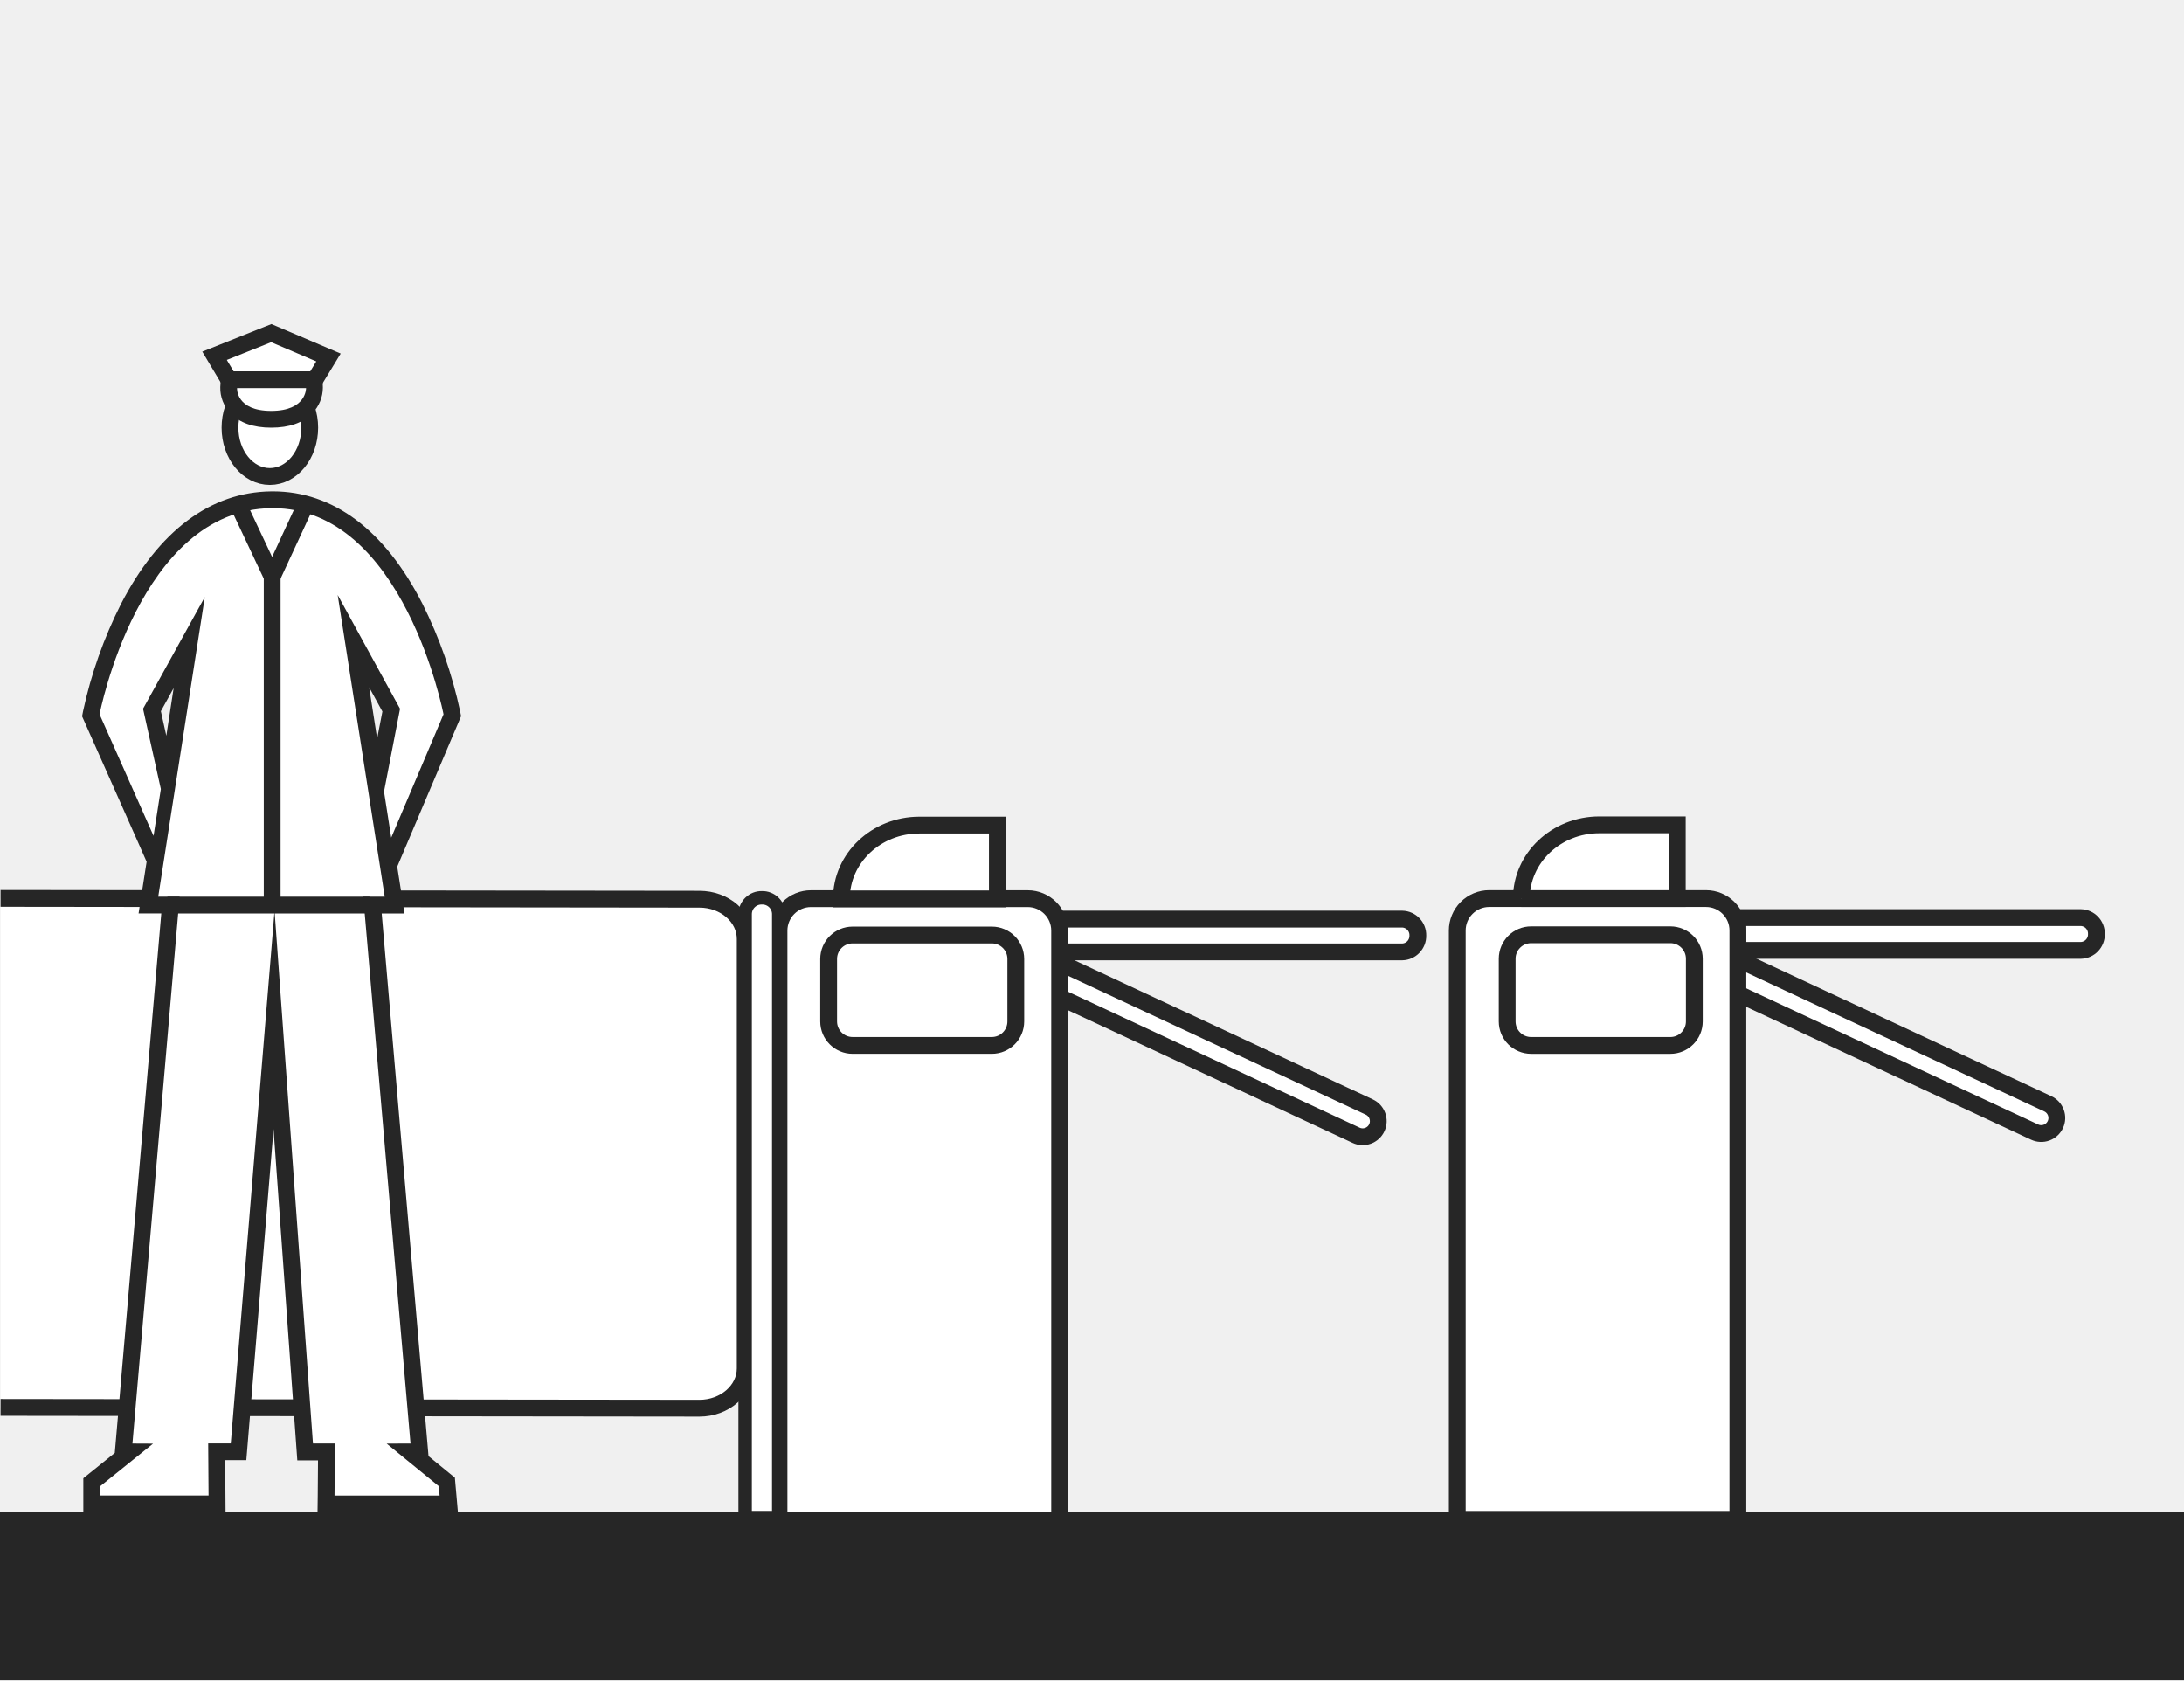
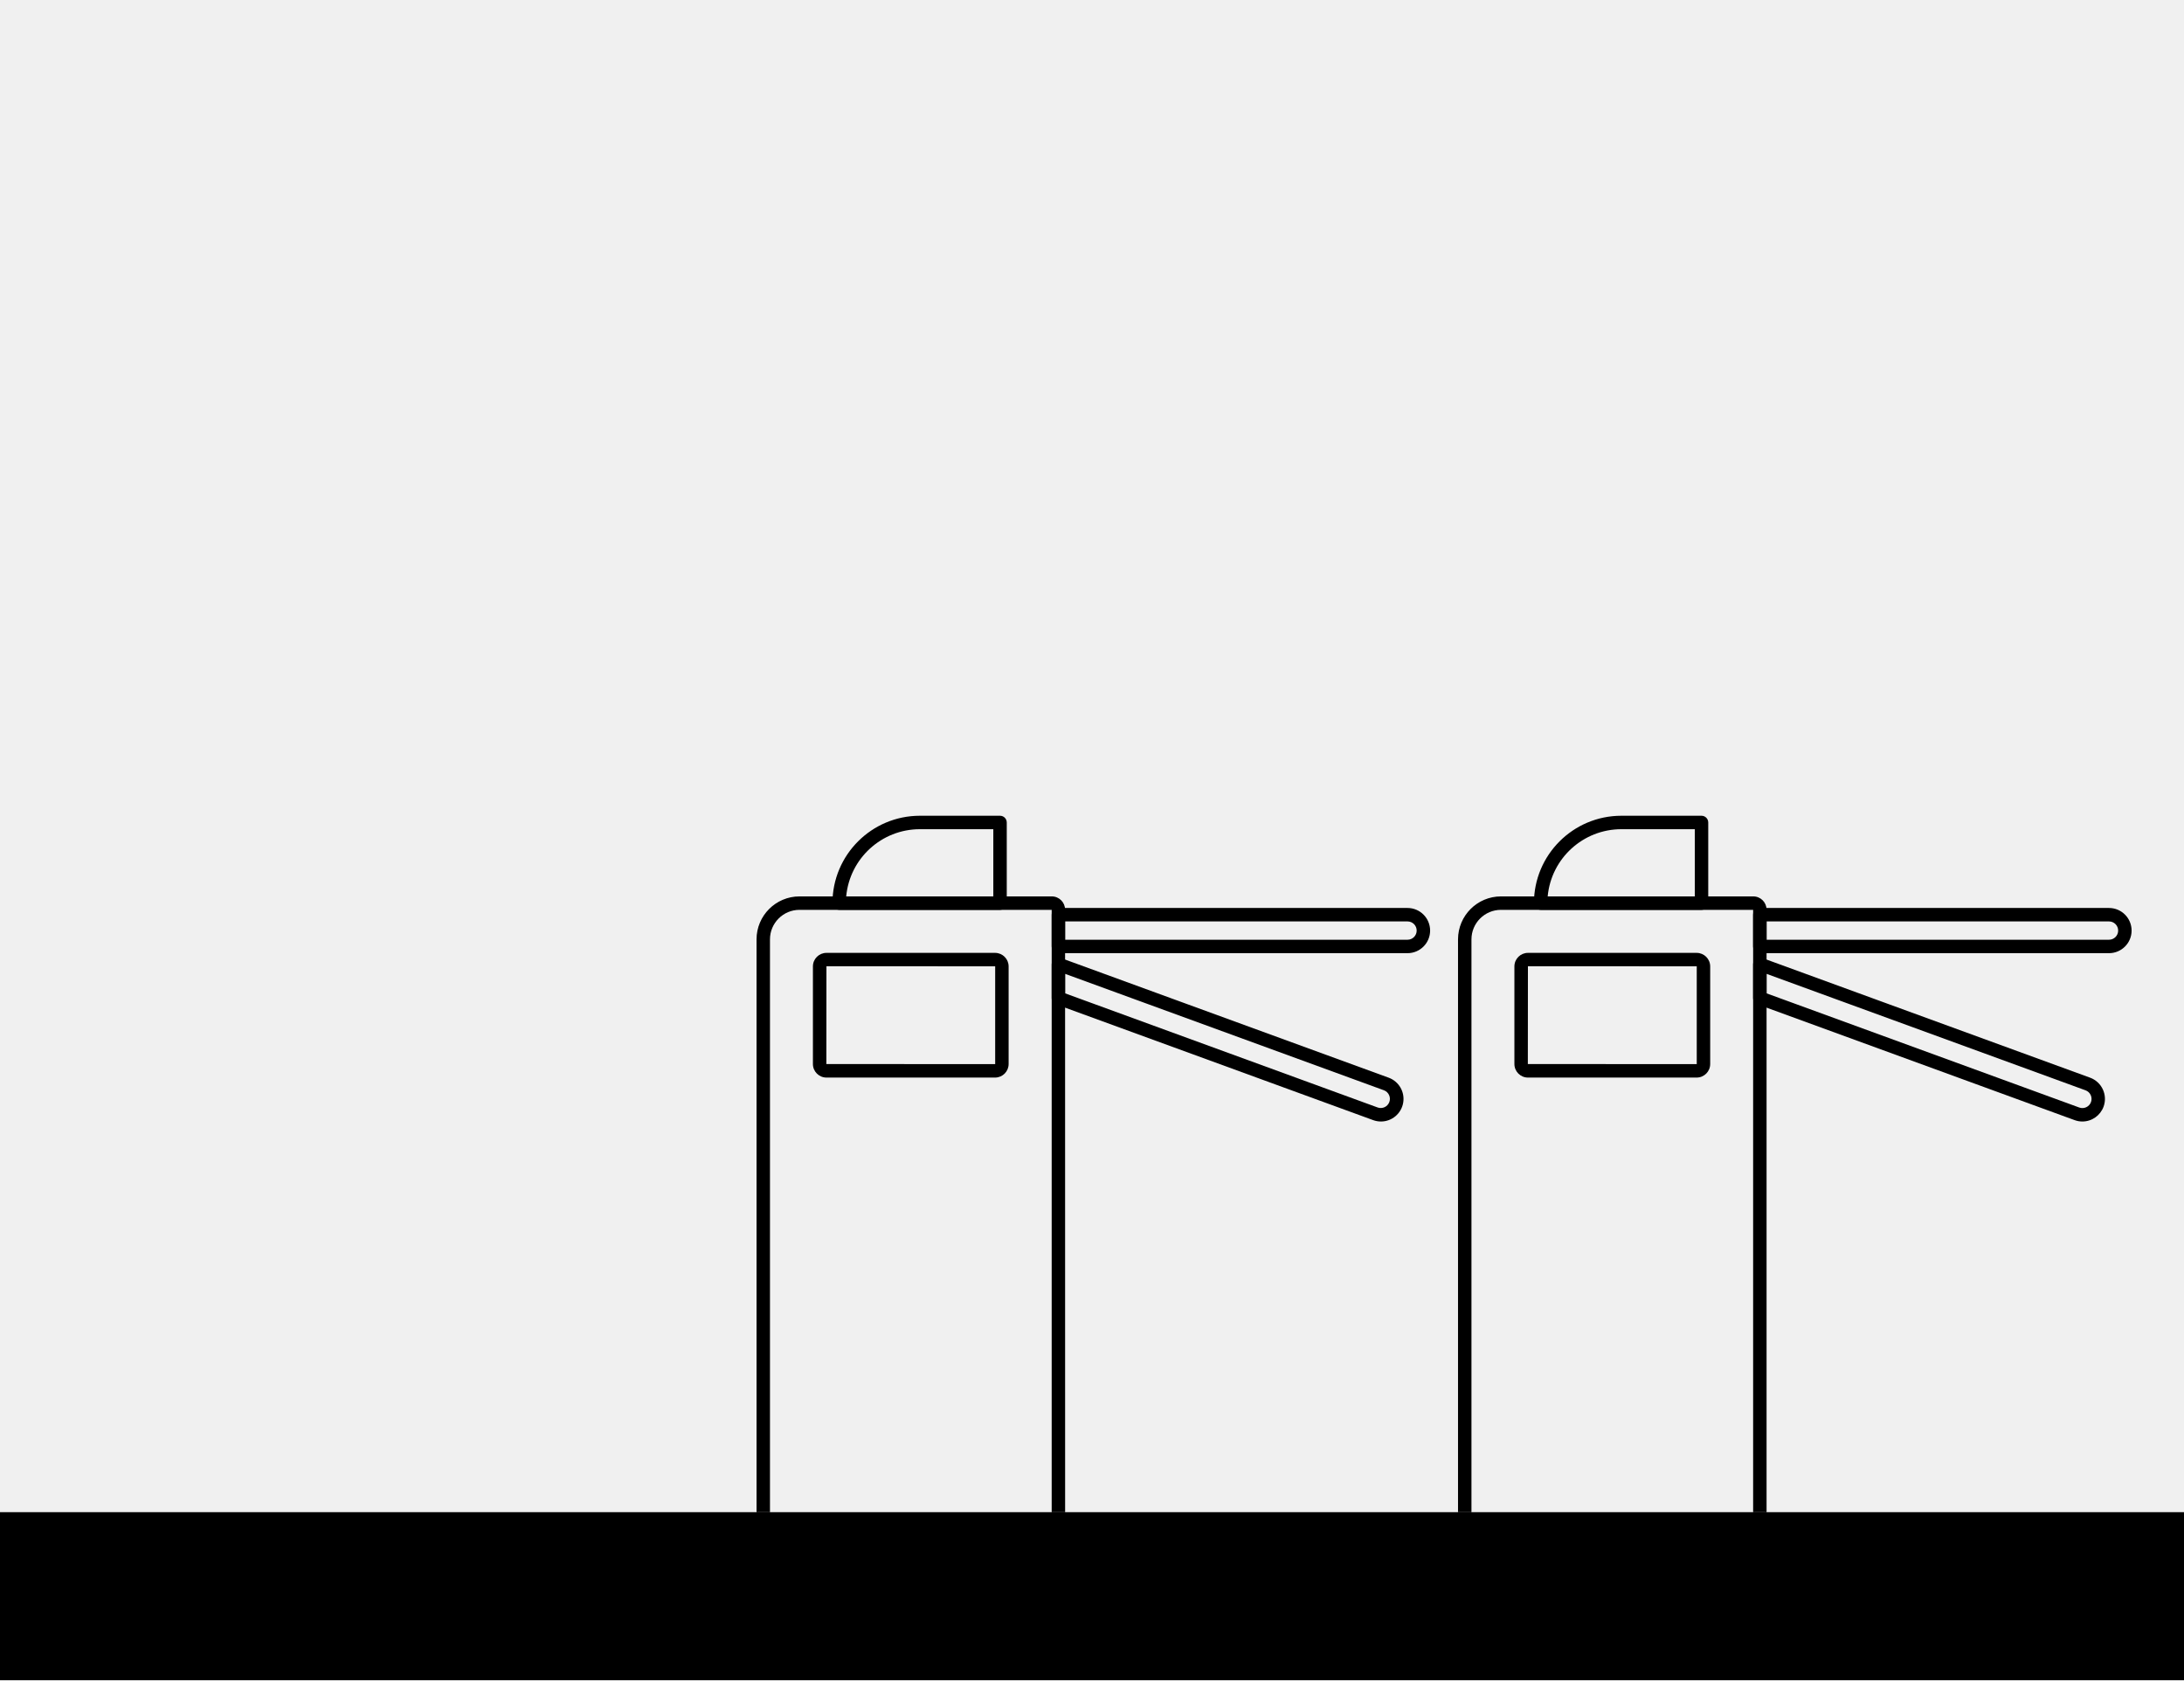
<svg xmlns="http://www.w3.org/2000/svg" id="Capa_1" data-name="Capa 1" viewBox="0 0 1300 1000">
-   <defs>
-     <style>.cls-1,.cls-3,.cls-4,.cls-6{fill:#fff;}.cls-1,.cls-3,.cls-5,.cls-6{stroke:#262626;}.cls-1,.cls-3{stroke-miterlimit:10;}.cls-1,.cls-5,.cls-6{stroke-width:10px;}.cls-2{fill:#262626;}.cls-3{stroke-width:8px;}.cls-5{fill:none;}.cls-5,.cls-6{stroke-linecap:round;stroke-linejoin:round;}</style>
-   </defs>
-   <path class="cls-1" d="M1026,587.48l185.1,86.31a9.27,9.27,0,0,0,12.33-4.49h0a9.29,9.29,0,0,0-4.48-12.34l-185.1-86.31Z" />
-   <path class="cls-1" d="M1034.34,565.64h204.23a9.53,9.53,0,0,0,9.28-9.76h0a9.53,9.53,0,0,0-9.28-9.76H1034.34Z" />
-   <path class="cls-1" d="M886.45,534.8h129a19,19,0,0,1,19,19V904.26a0,0,0,0,1,0,0H867.42a0,0,0,0,1,0,0V553.83A19,19,0,0,1,886.45,534.8Z" />
-   <rect class="cls-1" x="897.13" y="556.34" width="111.4" height="65.87" rx="14.27" />
-   <path class="cls-1" d="M622.09,589.38l185.1,86.31a9.28,9.28,0,0,0,12.34-4.49h0a9.29,9.29,0,0,0-4.5-12.34L629.94,572.55Z" />
-   <path class="cls-1" d="M630.45,566.54H834.68a9.53,9.53,0,0,0,9.28-9.76h0a9.53,9.53,0,0,0-9.28-9.76H630.45Z" />
-   <path class="cls-1" d="M482.73,534.85h129a19,19,0,0,1,19,19V905.16a0,0,0,0,1,0,0H463.7a0,0,0,0,1,0,0V553.88A19,19,0,0,1,482.73,534.85Z" />
-   <rect class="cls-1" x="493.24" y="556.48" width="111.4" height="65.72" rx="14.27" />
-   <path class="cls-1" d="M.33,837.64l416,.48c15,0,27.25-10.6,27.25-23.67V558.84c0-13.07-12.2-23.66-27.25-23.66l-416-.49" />
-   <path class="cls-1" d="M500.83,535h92.84V491.06H547.25c-25.64,0-46.42,19.65-46.42,43.89Z" />
-   <path class="cls-1" d="M905.55,534.8h92.84V490.91H952c-25.63,0-46.42,19.65-46.42,43.89Z" />
-   <rect class="cls-2" y="900" width="1300" height="100" transform="translate(1300 1900) rotate(180)" />
-   <path class="cls-3" d="M443.54,903.22h20V543.79a9.73,9.73,0,0,0-10-9.45h0a9.74,9.74,0,0,0-10,9.45Z" />
-   <path class="cls-4" d="M194.08,895.12l.26-31H181.62L163.1,607,142,864.09H129l.21,31H54.56l0-12.92L77,864.15l-3.62,0,28.08-325.47H88.36l4.11-26.44L54.06,425.74l.29-1.54a259.31,259.31,0,0,1,22-62.34c21.46-41.73,50.86-64,85-64.41h1c33.92,0,63.15,22.15,84.54,64.07a262.73,262.73,0,0,1,22,62.68l.29,1.49-38,89.49,3.67,23.47H221.75l28.12,325.47-5.69,0L266,882l1.15,13.12ZM224,468.62l8.9-46-22.48-41ZM99.82,464.9l12.81-82.46-22.2,40.15Z" />
-   <path class="cls-2" d="M162.37,302.44c78,0,101.63,122.7,101.63,122.7l-31.13,73.4-4.29-27.42,9.54-49.29L201,354.11l28,179.54-12.77,0,28.12,325.48-14.18.06,31,25.32.49,5.59H199.12l.26-31h-13.1L163.42,542,137.36,859.08H123.92l.22,31H59.57V884.6l31.53-25.39-12.27-.06,28.08-325.48-12.73,0L121.9,355.34,85.14,421.83l10.6,47.79-4.35,27.86L59.26,425.14S82.73,303.38,161.48,302.45h.89m0-10h-1c-36.13.43-67.05,23.64-89.41,67.12a264.51,264.51,0,0,0-22.51,63.68l-.59,3.08,1.27,2.87,32.14,72.34,5,11.35-3,19.23-1.79,11.52H96L68.88,858.3l-.56,6.42-15,12.09-3.72,3V890.1l0,10h84.66l-.07-10.07-.15-21h12.58l.76-9.18,15.44-187.85L176.3,859.87l.67,9.28h12.32L189.13,890,189,900.12h83.57l-.95-10.88-.5-5.58-.36-4.2-3.27-2.67-12.42-10.16-.72-8.34L227.2,543.66h13.55L239,532.11l-2.55-16.29,5.67-13.37,31.14-73.4,1.18-2.8-.57-3a268,268,0,0,0-22.46-64c-22.29-43.71-53.06-66.81-89-66.81ZM224.5,439.58l-4.76-30.5,7.88,14.39-3.12,16.11ZM95.72,423.36l7.64-13.82L99,437.91l-3.23-14.55Z" />
-   <path class="cls-1" d="M136.9,254.54c0,16.06,10.62,29.07,23.73,29.07s23.73-13,23.73-29.07-10.63-29.07-23.73-29.07S136.9,238.49,136.9,254.54Z" />
-   <line class="cls-1" x1="99.66" y1="538.67" x2="219.91" y2="538.67" />
-   <polyline class="cls-5" points="142.43 301.74 162.01 343.28 181.25 301.74" />
-   <line class="cls-6" x1="162.01" y1="343.28" x2="162.01" y2="535.73" />
-   <polygon class="cls-4" points="138.49 229.76 127.7 211.75 161.5 198.26 195.53 212.78 185.2 229.76 138.49 229.76" />
-   <path class="cls-2" d="M161.44,203.67l26.82,11.44-5.87,9.65H141.32L135,214.22l26.43-10.55m.13-10.82-3.84,1.53L131.3,204.93l-10.9,4.35,6,10.07,6.31,10.55,2.91,4.86H188l2.92-4.8,5.87-9.65,6-9.87-10.62-4.53-26.82-11.44-3.79-1.62Z" />
-   <path class="cls-4" d="M161.42,249.55c-9.3,0-16.26-2.39-20.69-7.09a16.65,16.65,0,0,1-4.62-11.75l.28-4.7H187l.14,4.86a17,17,0,0,1-4.93,11.64C177.7,247.18,170.7,249.55,161.42,249.55Z" />
-   <path class="cls-2" d="M182.17,231s.39,13.54-20.75,13.54S141.1,231,141.1,231h41.07m9.71-10h-60.2l-.56,9.4a21.54,21.54,0,0,0,6,15.48c5.41,5.75,13.6,8.66,24.33,8.66s18.89-2.88,24.41-8.55a21.9,21.9,0,0,0,6.33-15.27l-.28-9.72Z" />
+   <rect y="900" width="1300" height="100" transform="translate(1300 1900) rotate(180)" />
+   <path d="M634,900h-8V541.51H475.88a17.58,17.58,0,0,0-17.56,17.56V900h-8V559.07a25.59,25.59,0,0,1,25.56-25.56H626.07a7.92,7.92,0,0,1,7.91,7.91Z" />
+   <path d="M592.37,641.34H491.93a8.07,8.07,0,0,1-8.05-8.06V575.12a8.06,8.06,0,0,1,8.05-8H592.37a8.06,8.06,0,0,1,8,8v58.16A8.07,8.07,0,0,1,592.37,641.34ZM491.93,575.07l-.05,58.21,100.49.06a.06.06,0,0,0,0-.06V575.12Z" />
+   <path d="M595.26,541.51H499.51a4,4,0,0,1-4-4,52.06,52.06,0,0,1,52-52h47.75a4,4,0,0,1,4,4v48A4,4,0,0,1,595.26,541.51Zm-91.57-8h87.57v-40H547.51A44.07,44.07,0,0,0,503.69,533.51Z" />
+   <path d="M837.81,567.3H630a4,4,0,0,1-4-4V544.4a4,4,0,0,1,4-4H837.81a13.45,13.45,0,1,1,0,26.9ZM634,559.3H837.81a5.45,5.45,0,1,0,0-10.9H634Z" />
+   <path d="M822,667.49a13.48,13.48,0,0,1-4.62-.82L628.61,597.76A4,4,0,0,1,626,594V573.89a4,4,0,0,1,5.37-3.75l195.23,71.27A13.45,13.45,0,0,1,822,667.49ZM634,591.21,820.1,659.16h0a5.45,5.45,0,0,0,3.73-10.24L634,579.61Z" />
+   <path d="M1051.53,900h-8V541.51H893.43a17.58,17.58,0,0,0-17.56,17.56V900h-8V559.07a25.59,25.59,0,0,1,25.56-25.56h150.19a7.92,7.92,0,0,1,7.91,7.91Z" />
+   <path d="M1009.92,641.34H909.48a8.07,8.07,0,0,1-8.05-8.06V575.12a8.06,8.06,0,0,1,8.05-8h100.44a8.06,8.06,0,0,1,8.05,8v58.16A8.07,8.07,0,0,1,1009.92,641.34ZM909.48,575.07l-.05,58.21,100.49.06a.06.06,0,0,0,.05-.06V575.12Z" />
+   <path d="M1012.81,541.51H917.06a4,4,0,0,1-4-4,52.06,52.06,0,0,1,52-52h47.75a4,4,0,0,1,4,4v48A4,4,0,0,1,1012.81,541.51Zm-91.57-8h87.57v-40H965.06A44.07,44.07,0,0,0,921.24,533.51Z" />
+   <path d="M1255.36,567.3H1047.53a4,4,0,0,1-4-4V544.4a4,4,0,0,1,4-4h207.83a13.45,13.45,0,1,1,0,26.9Zm-203.83-8h203.83a5.45,5.45,0,1,0,0-10.9H1051.53Z" />
+   <path d="M1239.53,667.49a13.4,13.4,0,0,1-4.62-.82h0l-188.75-68.91a4,4,0,0,1-2.63-3.75V573.89a4,4,0,0,1,5.37-3.75l195.23,71.27a13.47,13.47,0,0,1,8,17.24,13.47,13.47,0,0,1-12.62,8.84Zm-1.88-8.33a5.45,5.45,0,1,0,3.74-10.24l-189.86-69.31v11.6Z" />
</svg>
